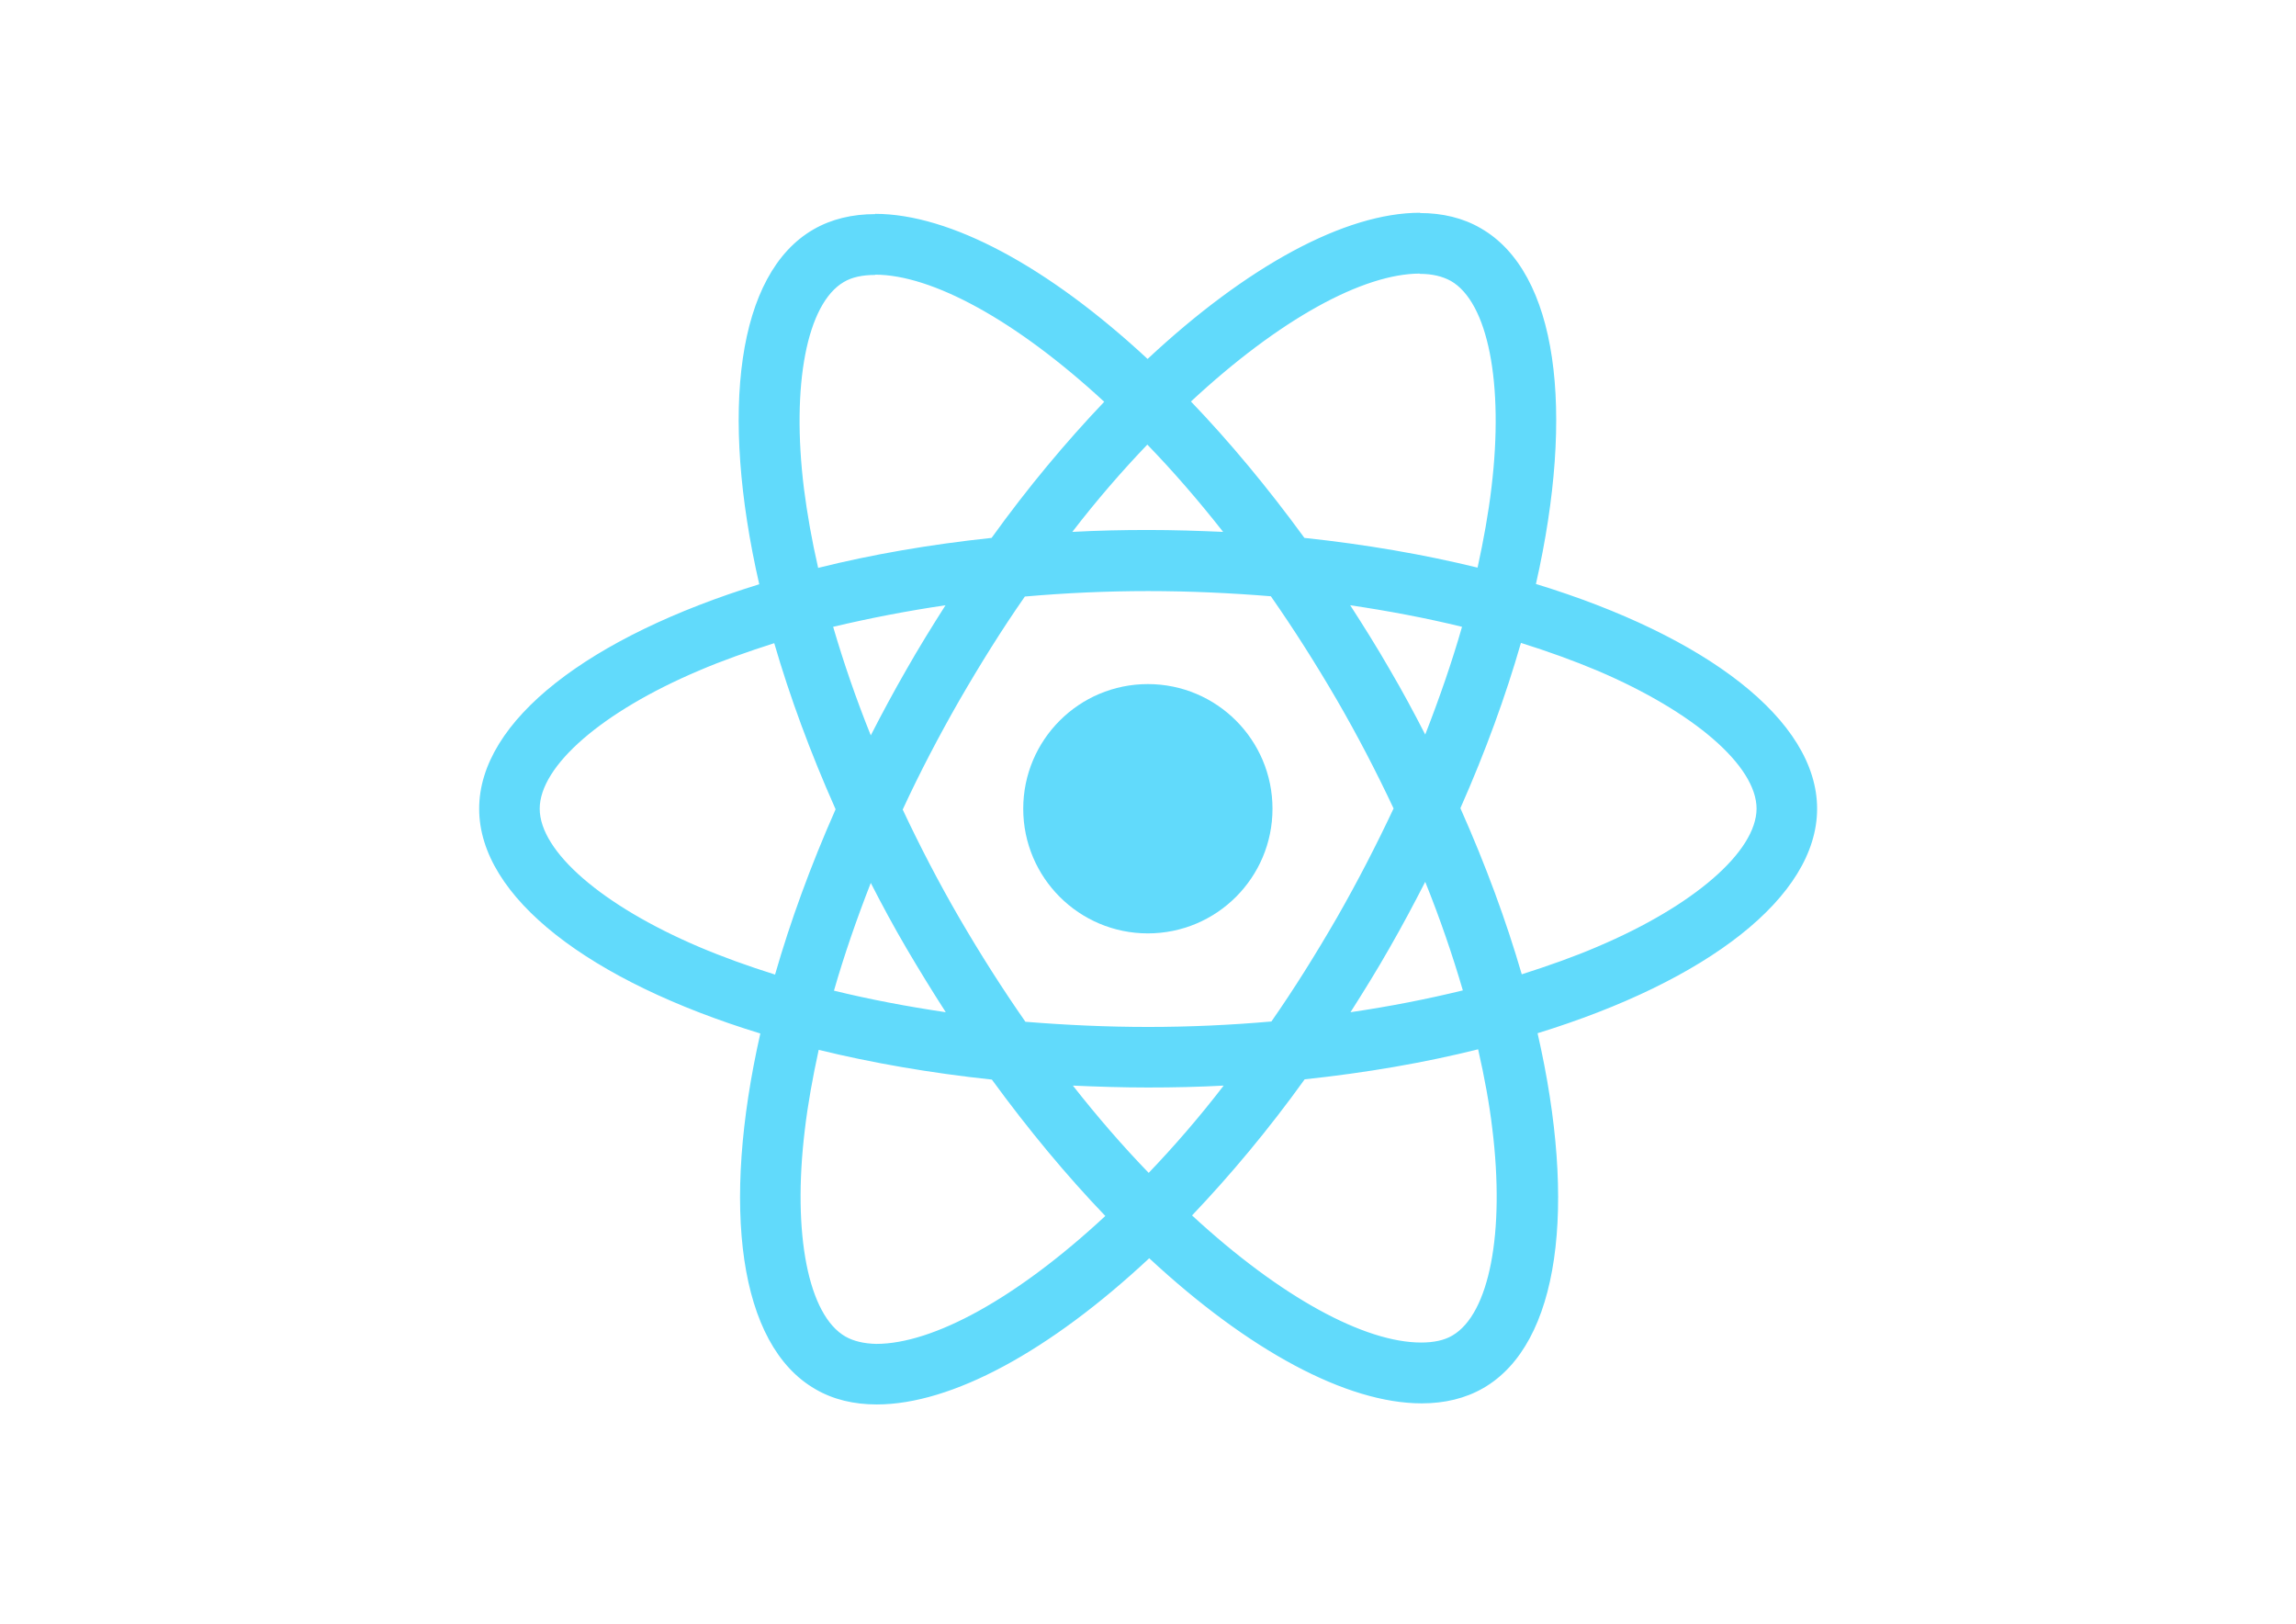
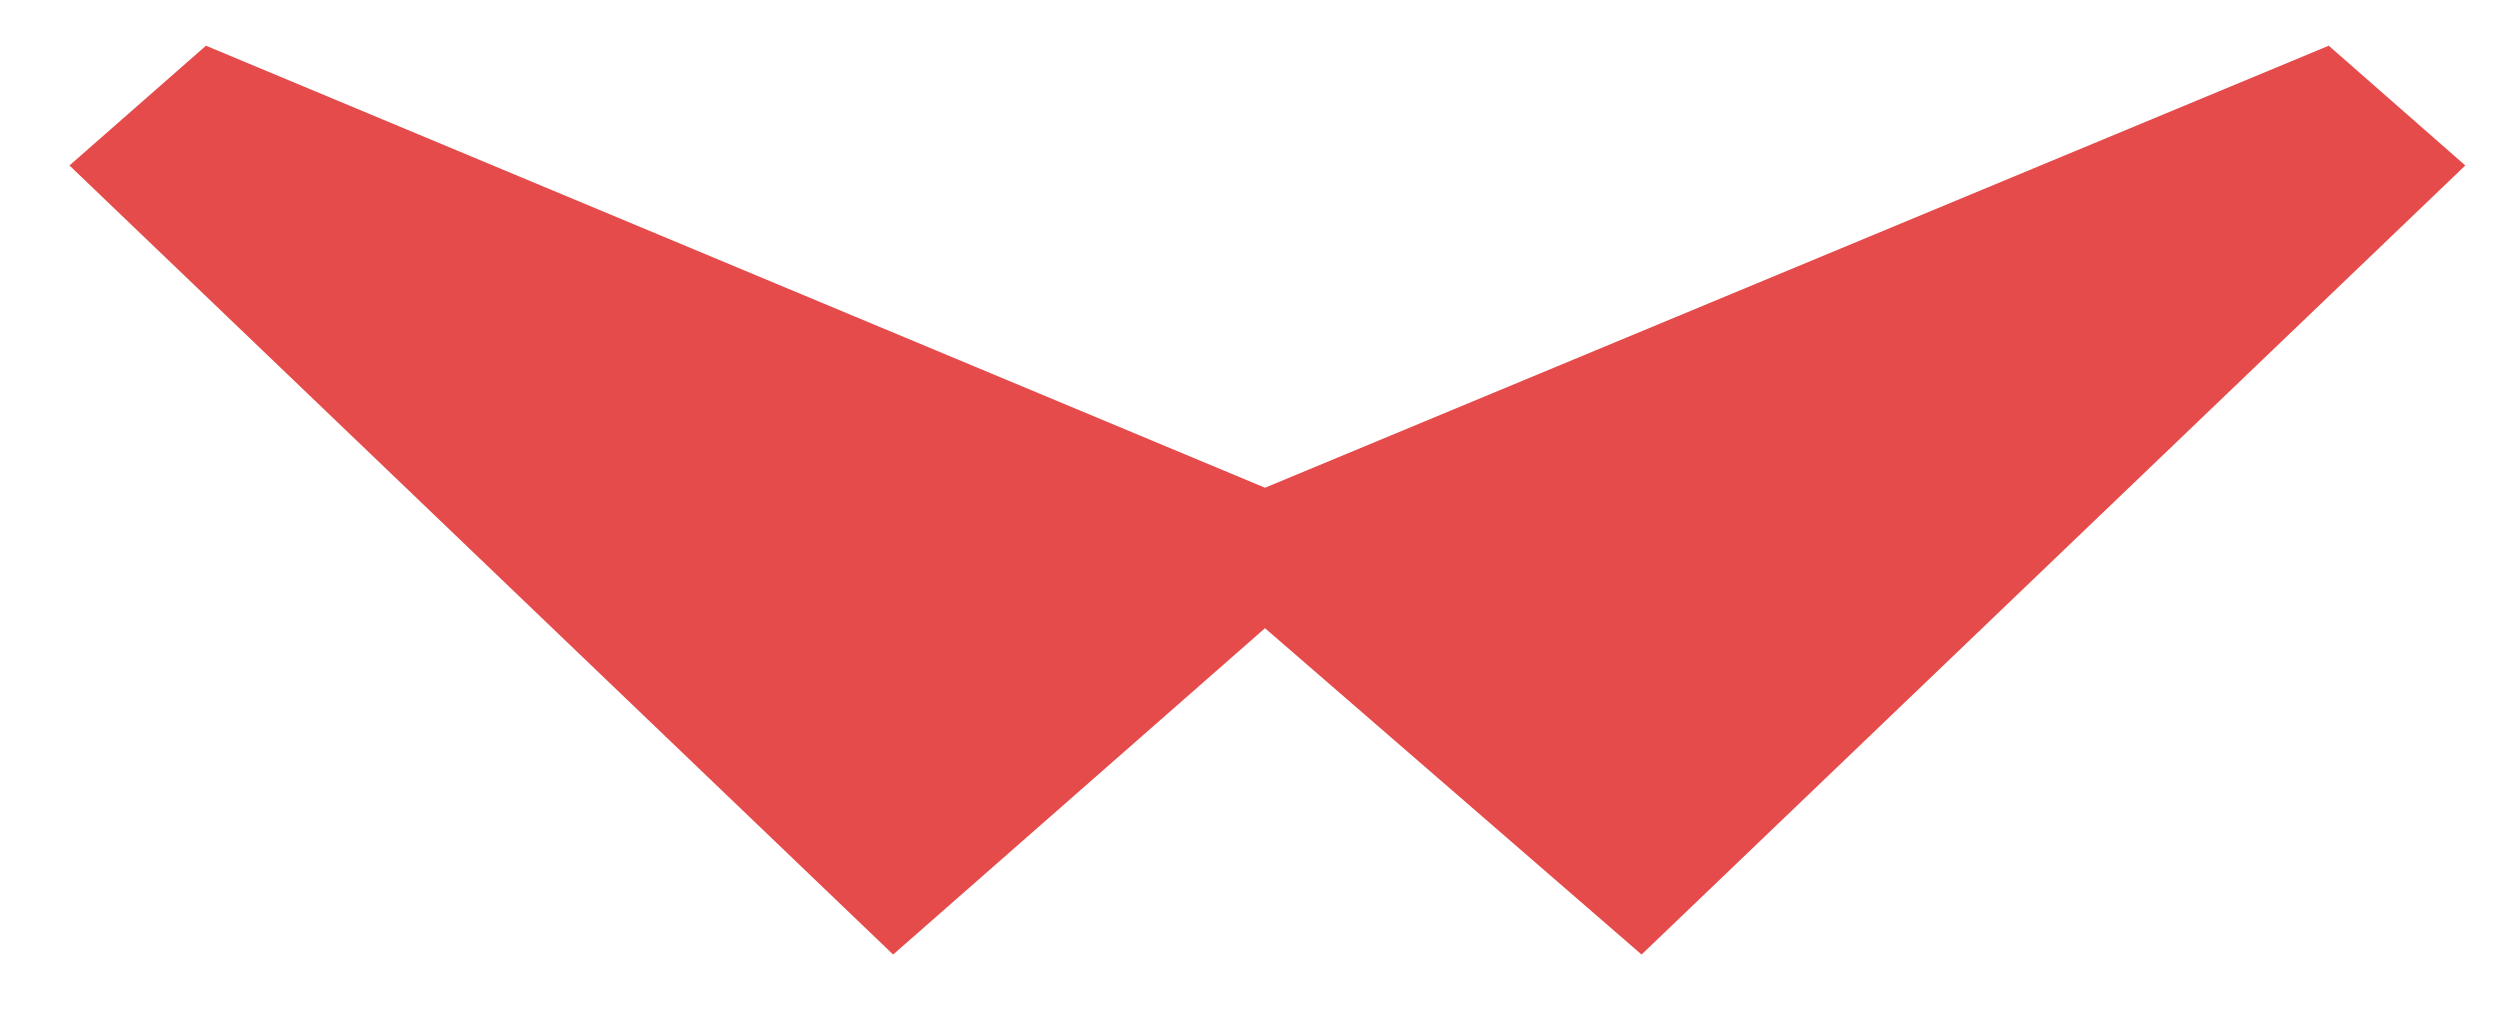
- <svg xmlns="http://www.w3.org/2000/svg" viewBox="0 0 841.9 595.3">
-   <g fill="#61DAFB">
-     <path d="M666.3 296.5c0-32.5-40.7-63.3-103.1-82.4 14.4-63.6 8-114.2-20.2-130.4-6.5-3.8-14.1-5.6-22.4-5.6v22.3c4.6 0 8.3.9 11.4 2.6 13.6 7.8 19.5 37.5 14.9 75.7-1.1 9.4-2.9 19.3-5.1 29.4-19.6-4.8-41-8.5-63.5-10.9-13.5-18.5-27.5-35.3-41.6-50 32.6-30.3 63.2-46.9 84-46.9V78c-27.5 0-63.5 19.6-99.9 53.6-36.4-33.8-72.4-53.2-99.9-53.2v22.3c20.7 0 51.4 16.5 84 46.6-14 14.7-28 31.4-41.3 49.9-22.6 2.4-44 6.1-63.6 11-2.3-10-4-19.7-5.2-29-4.7-38.2 1.1-67.9 14.6-75.8 3-1.8 6.9-2.6 11.5-2.6V78.5c-8.4 0-16 1.8-22.6 5.6-28.1 16.2-34.4 66.7-19.9 130.1-62.2 19.2-102.7 49.9-102.7 82.3 0 32.5 40.7 63.3 103.1 82.4-14.4 63.6-8 114.2 20.2 130.4 6.5 3.8 14.1 5.6 22.5 5.6 27.5 0 63.5-19.6 99.9-53.6 36.4 33.8 72.4 53.2 99.9 53.2 8.4 0 16-1.8 22.6-5.6 28.1-16.2 34.4-66.7 19.9-130.1 62-19.1 102.5-49.9 102.5-82.3zm-130.2-66.7c-3.7 12.9-8.3 26.2-13.5 39.5-4.1-8-8.4-16-13.1-24-4.6-8-9.5-15.8-14.4-23.4 14.2 2.1 27.9 4.7 41 7.9zm-45.8 106.5c-7.8 13.5-15.8 26.3-24.1 38.2-14.9 1.3-30 2-45.2 2-15.1 0-30.2-.7-45-1.9-8.3-11.9-16.4-24.6-24.2-38-7.6-13.1-14.5-26.4-20.8-39.8 6.2-13.4 13.2-26.8 20.7-39.9 7.8-13.5 15.8-26.3 24.1-38.2 14.9-1.3 30-2 45.2-2 15.1 0 30.2.7 45 1.9 8.3 11.9 16.4 24.6 24.2 38 7.6 13.1 14.5 26.4 20.8 39.8-6.3 13.4-13.2 26.8-20.7 39.9zm32.3-13c5.4 13.4 10 26.8 13.8 39.8-13.1 3.2-26.9 5.9-41.2 8 4.9-7.7 9.8-15.6 14.4-23.7 4.6-8 8.9-16.1 13-24.1zM421.2 430c-9.3-9.6-18.6-20.3-27.8-32 9 .4 18.2.7 27.5.7 9.4 0 18.7-.2 27.8-.7-9 11.7-18.3 22.4-27.5 32zm-74.4-58.9c-14.2-2.1-27.9-4.7-41-7.9 3.7-12.9 8.3-26.2 13.5-39.5 4.1 8 8.4 16 13.1 24 4.7 8 9.5 15.8 14.4 23.4zM420.7 163c9.3 9.6 18.6 20.3 27.8 32-9-.4-18.2-.7-27.5-.7-9.4 0-18.7.2-27.8.7 9-11.7 18.3-22.4 27.5-32zm-74 58.9c-4.9 7.7-9.8 15.6-14.4 23.7-4.6 8-8.9 16-13 24-5.4-13.4-10-26.8-13.8-39.8 13.1-3.1 26.9-5.8 41.2-7.9zm-90.5 125.2c-35.4-15.1-58.3-34.9-58.3-50.6 0-15.7 22.9-35.6 58.3-50.6 8.6-3.7 18-7 27.7-10.1 5.7 19.6 13.2 40 22.5 60.9-9.2 20.8-16.6 41.1-22.2 60.6-9.9-3.1-19.3-6.5-28-10.2zM310 490c-13.6-7.8-19.5-37.5-14.9-75.7 1.1-9.4 2.9-19.3 5.1-29.4 19.6 4.8 41 8.5 63.5 10.9 13.5 18.5 27.5 35.3 41.6 50-32.6 30.3-63.2 46.9-84 46.9-4.5-.1-8.3-1-11.3-2.7zm237.2-76.2c4.7 38.2-1.1 67.9-14.6 75.8-3 1.8-6.9 2.6-11.5 2.6-20.7 0-51.4-16.5-84-46.6 14-14.7 28-31.4 41.3-49.9 22.6-2.4 44-6.1 63.6-11 2.3 10.1 4.1 19.8 5.2 29.1zm38.5-66.7c-8.6 3.7-18 7-27.7 10.1-5.7-19.6-13.2-40-22.5-60.9 9.2-20.8 16.6-41.1 22.2-60.6 9.9 3.1 19.3 6.5 28.1 10.2 35.4 15.1 58.3 34.9 58.3 50.6-.1 15.7-23 35.6-58.4 50.6zM320.8 78.4z" />
-     <circle cx="420.9" cy="296.5" r="45.7" />
-     <path d="M520.5 78.1z" />
-   </g>
+ <svg xmlns="http://www.w3.org/2000/svg" width="32" height="13" viewBox="0 0 32 13" fill="none">
+   <path d="M16.192 6.243L29.808 0.585L31.556 2.118L21.012 12.218L16.192 8.041L11.432 12.218L0.889 2.118L2.636 0.585L16.192 6.243Z" fill="#E64B4B" />
</svg>
